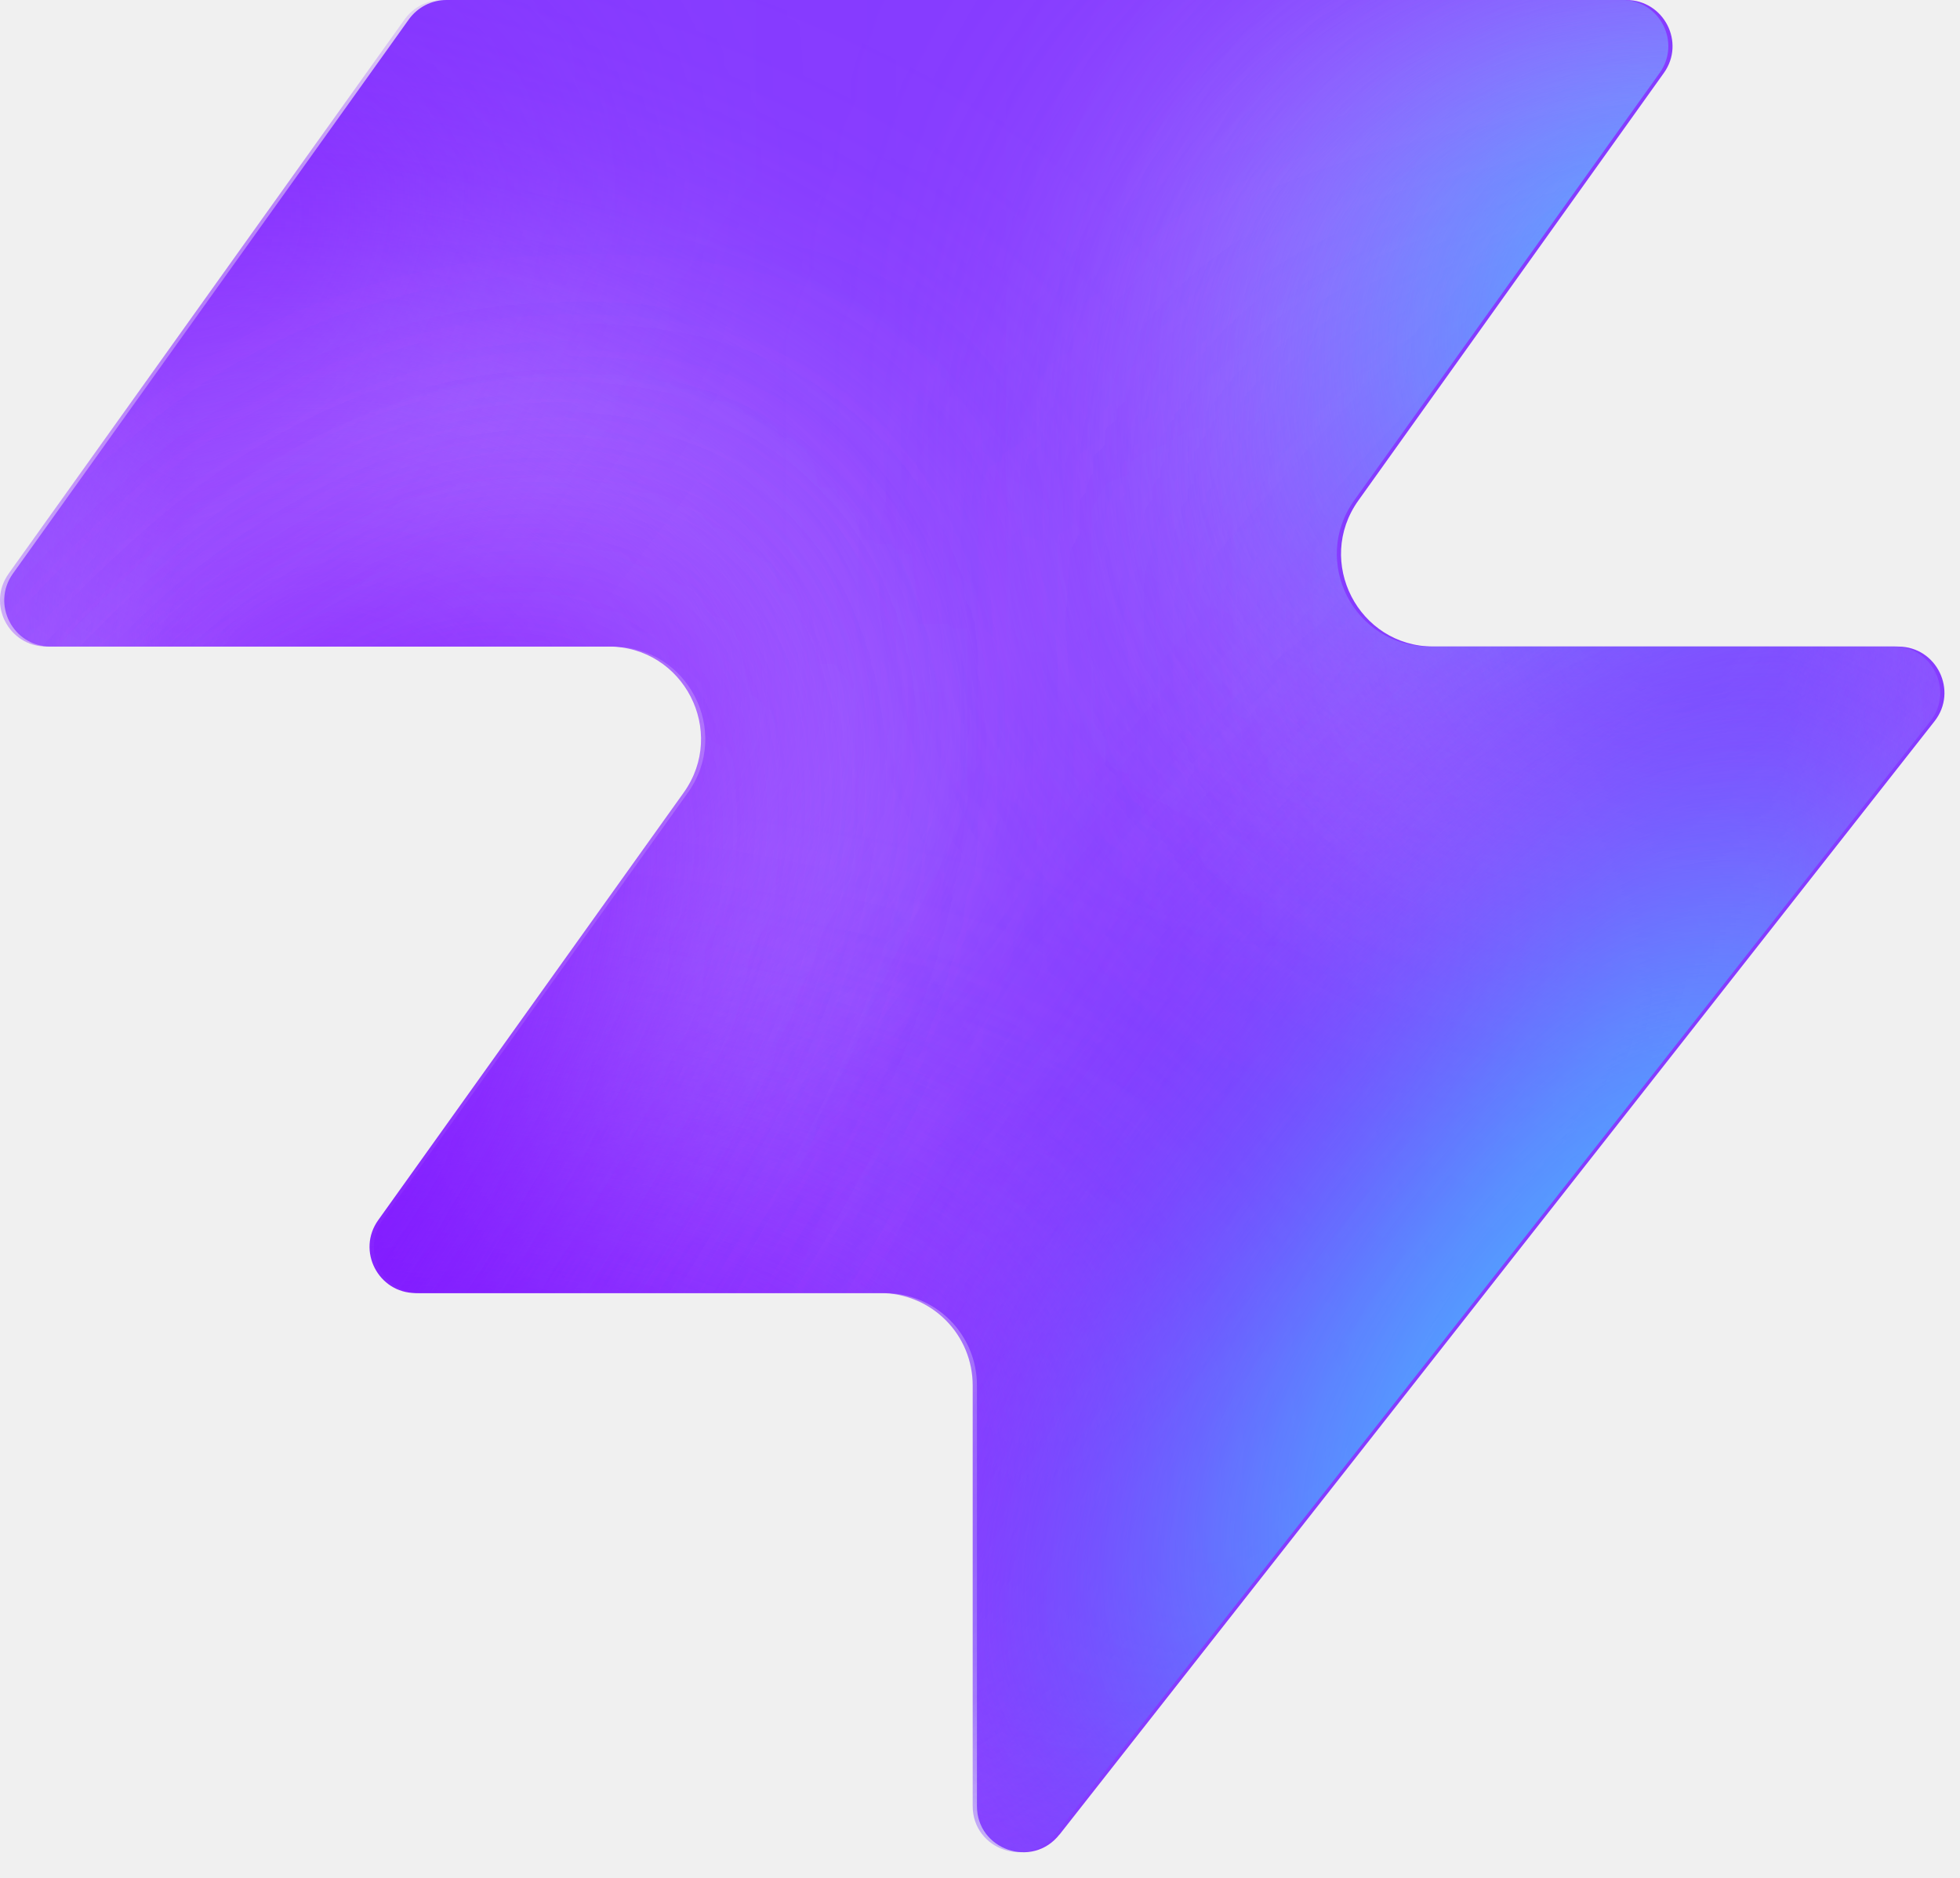
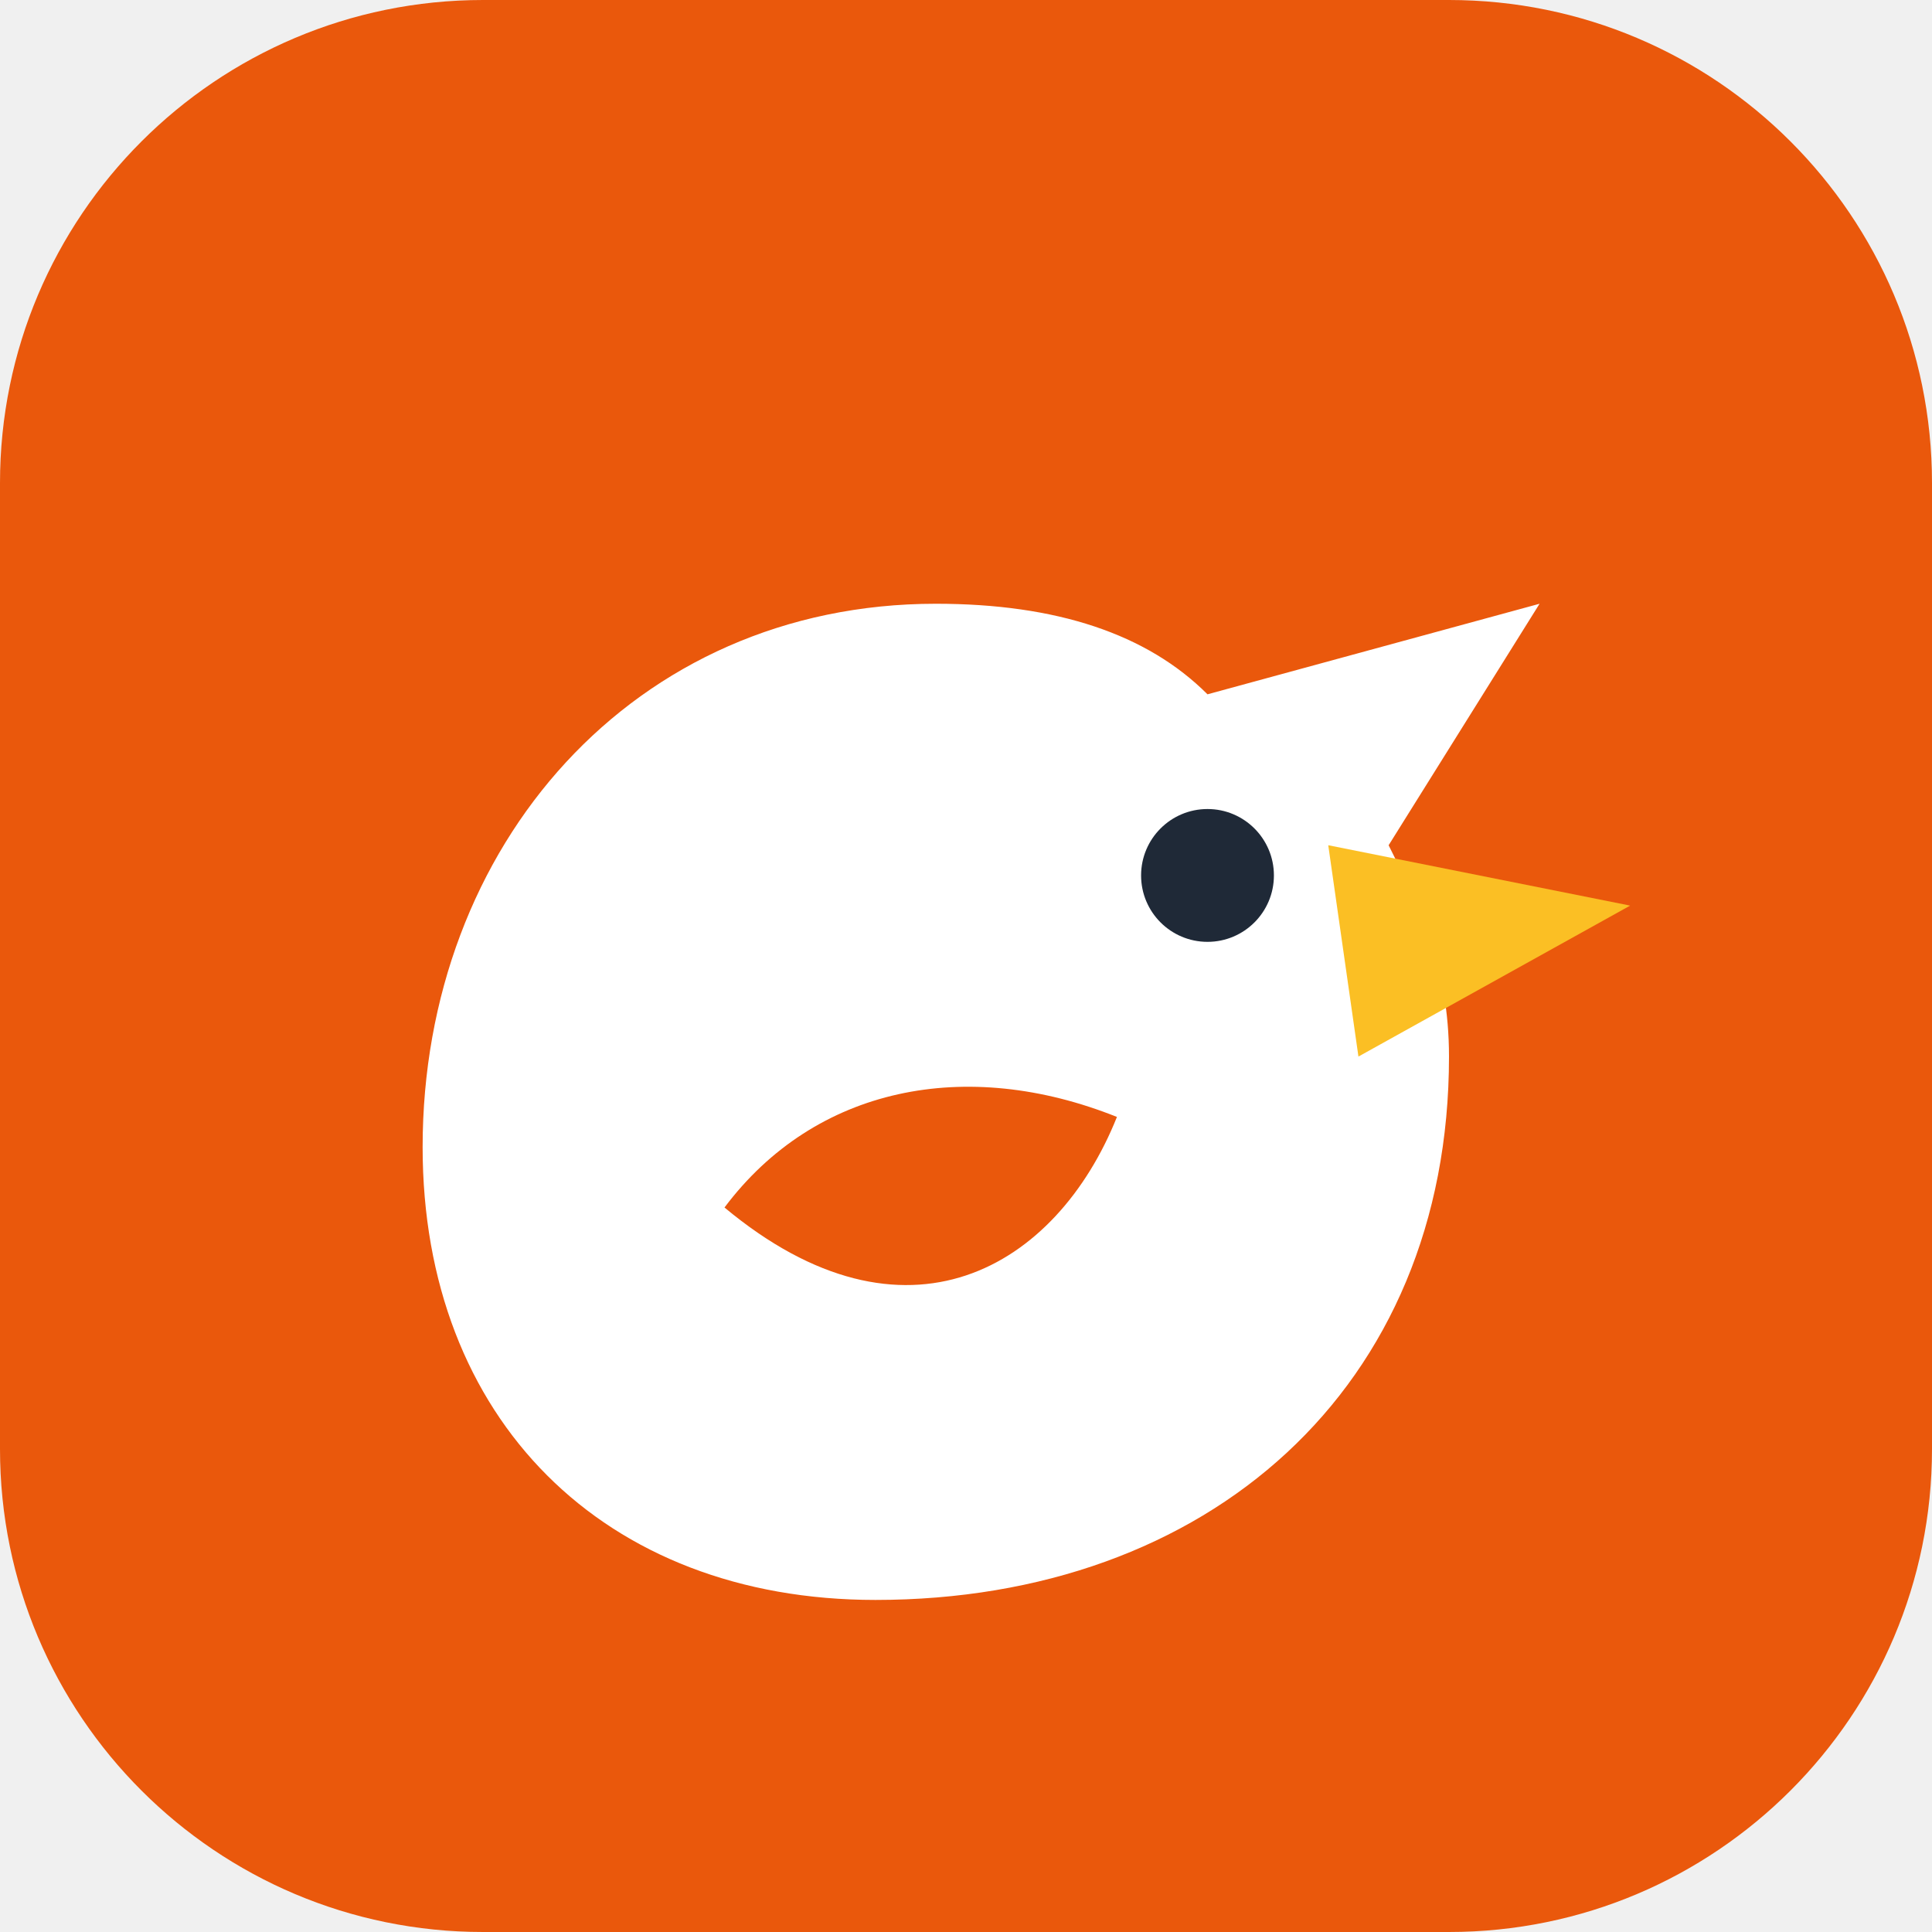
- <svg xmlns="http://www.w3.org/2000/svg" width="48" height="46" fill="none" viewBox="0 0 48 46">
-   <path fill="#863bff" d="M25.946 44.938c-.664.845-2.021.375-2.021-.698V33.937a2.26 2.26 0 0 0-2.262-2.262H10.287c-.92 0-1.456-1.04-.92-1.788l7.48-10.471c1.07-1.497 0-3.578-1.842-3.578H1.237c-.92 0-1.456-1.04-.92-1.788L10.013.474c.214-.297.556-.474.92-.474h28.894c.92 0 1.456 1.04.92 1.788l-7.48 10.471c-1.07 1.498 0 3.579 1.842 3.579h11.377c.943 0 1.473 1.088.89 1.83L25.947 44.94z" style="fill:#863bff;fill:color(display-p3 .525 .23 1);fill-opacity:1" />
-   <mask id="a" width="48" height="46" x="0" y="0" maskUnits="userSpaceOnUse" style="mask-type:alpha">
-     <path fill="#000" d="M25.842 44.938c-.664.844-2.021.375-2.021-.698V33.937a2.26 2.26 0 0 0-2.262-2.262H10.183c-.92 0-1.456-1.04-.92-1.788l7.48-10.471c1.07-1.498 0-3.579-1.842-3.579H1.133c-.92 0-1.456-1.04-.92-1.787L9.91.473c.214-.297.556-.474.92-.474h28.894c.92 0 1.456 1.04.92 1.788l-7.48 10.471c-1.07 1.498 0 3.578 1.842 3.578h11.377c.943 0 1.473 1.088.89 1.832L25.843 44.94z" style="fill:#000;fill-opacity:1" />
-   </mask>
-   <g mask="url(#a)">
-     <g filter="url(#b)">
-       <ellipse cx="5.508" cy="14.704" fill="#ede6ff" rx="5.508" ry="14.704" style="fill:#ede6ff;fill:color(display-p3 .927 .903 1);fill-opacity:1" transform="matrix(.00324 1 1 -.00324 -4.47 31.516)" />
-     </g>
-     <g filter="url(#c)">
-       <ellipse cx="10.399" cy="29.851" fill="#ede6ff" rx="10.399" ry="29.851" style="fill:#ede6ff;fill:color(display-p3 .927 .903 1);fill-opacity:1" transform="matrix(.00324 1 1 -.00324 -39.328 7.883)" />
-     </g>
-     <g filter="url(#d)">
-       <ellipse cx="5.508" cy="30.487" fill="#7e14ff" rx="5.508" ry="30.487" style="fill:#7e14ff;fill:color(display-p3 .492 .077 1);fill-opacity:1" transform="rotate(89.814 -25.913 -14.639)scale(1 -1)" />
-     </g>
-     <g filter="url(#e)">
-       <ellipse cx="5.508" cy="30.599" fill="#7e14ff" rx="5.508" ry="30.599" style="fill:#7e14ff;fill:color(display-p3 .492 .077 1);fill-opacity:1" transform="rotate(89.814 -32.644 -3.334)scale(1 -1)" />
-     </g>
-     <g filter="url(#f)">
-       <ellipse cx="5.508" cy="30.599" fill="#7e14ff" rx="5.508" ry="30.599" style="fill:#7e14ff;fill:color(display-p3 .492 .077 1);fill-opacity:1" transform="matrix(.00324 1 1 -.00324 -34.34 30.47)" />
-     </g>
-     <g filter="url(#g)">
-       <ellipse cx="14.072" cy="22.078" fill="#ede6ff" rx="14.072" ry="22.078" style="fill:#ede6ff;fill:color(display-p3 .927 .903 1);fill-opacity:1" transform="rotate(93.35 24.506 48.493)scale(-1 1)" />
-     </g>
-     <g filter="url(#h)">
-       <ellipse cx="3.47" cy="21.501" fill="#7e14ff" rx="3.47" ry="21.501" style="fill:#7e14ff;fill:color(display-p3 .492 .077 1);fill-opacity:1" transform="rotate(89.009 28.708 47.59)scale(-1 1)" />
-     </g>
-     <g filter="url(#i)">
-       <ellipse cx="3.47" cy="21.501" fill="#7e14ff" rx="3.47" ry="21.501" style="fill:#7e14ff;fill:color(display-p3 .492 .077 1);fill-opacity:1" transform="rotate(89.009 28.708 47.59)scale(-1 1)" />
-     </g>
-     <g filter="url(#j)">
-       <ellipse cx=".387" cy="8.972" fill="#7e14ff" rx="4.407" ry="29.108" style="fill:#7e14ff;fill:color(display-p3 .492 .077 1);fill-opacity:1" transform="rotate(39.51 .387 8.972)" />
-     </g>
-     <g filter="url(#k)">
-       <ellipse cx="47.523" cy="-6.092" fill="#7e14ff" rx="4.407" ry="29.108" style="fill:#7e14ff;fill:color(display-p3 .492 .077 1);fill-opacity:1" transform="rotate(37.892 47.523 -6.092)" />
-     </g>
-     <g filter="url(#l)">
-       <ellipse cx="41.412" cy="6.333" fill="#47bfff" rx="5.971" ry="9.665" style="fill:#47bfff;fill:color(display-p3 .28 .748 1);fill-opacity:1" transform="rotate(37.892 41.412 6.333)" />
-     </g>
-     <g filter="url(#m)">
-       <ellipse cx="-1.879" cy="38.332" fill="#7e14ff" rx="4.407" ry="29.108" style="fill:#7e14ff;fill:color(display-p3 .492 .077 1);fill-opacity:1" transform="rotate(37.892 -1.88 38.332)" />
-     </g>
-     <g filter="url(#n)">
-       <ellipse cx="-1.879" cy="38.332" fill="#7e14ff" rx="4.407" ry="29.108" style="fill:#7e14ff;fill:color(display-p3 .492 .077 1);fill-opacity:1" transform="rotate(37.892 -1.88 38.332)" />
-     </g>
-     <g filter="url(#o)">
-       <ellipse cx="35.651" cy="29.907" fill="#7e14ff" rx="4.407" ry="29.108" style="fill:#7e14ff;fill:color(display-p3 .492 .077 1);fill-opacity:1" transform="rotate(37.892 35.651 29.907)" />
-     </g>
-     <g filter="url(#p)">
-       <ellipse cx="38.418" cy="32.4" fill="#47bfff" rx="5.971" ry="15.297" style="fill:#47bfff;fill:color(display-p3 .28 .748 1);fill-opacity:1" transform="rotate(37.892 38.418 32.4)" />
-     </g>
-   </g>
-   <defs>
-     <filter id="b" width="60.045" height="41.654" x="-19.77" y="16.149" color-interpolation-filters="sRGB" filterUnits="userSpaceOnUse">
-       <feFlood flood-opacity="0" result="BackgroundImageFix" />
-       <feBlend in="SourceGraphic" in2="BackgroundImageFix" result="shape" />
-       <feGaussianBlur result="effect1_foregroundBlur_2002_17158" stdDeviation="7.659" />
-     </filter>
-     <filter id="c" width="90.34" height="51.437" x="-54.613" y="-7.533" color-interpolation-filters="sRGB" filterUnits="userSpaceOnUse">
-       <feFlood flood-opacity="0" result="BackgroundImageFix" />
-       <feBlend in="SourceGraphic" in2="BackgroundImageFix" result="shape" />
-       <feGaussianBlur result="effect1_foregroundBlur_2002_17158" stdDeviation="7.659" />
-     </filter>
-     <filter id="d" width="79.355" height="29.4" x="-49.64" y="2.03" color-interpolation-filters="sRGB" filterUnits="userSpaceOnUse">
-       <feFlood flood-opacity="0" result="BackgroundImageFix" />
-       <feBlend in="SourceGraphic" in2="BackgroundImageFix" result="shape" />
-       <feGaussianBlur result="effect1_foregroundBlur_2002_17158" stdDeviation="4.596" />
-     </filter>
-     <filter id="e" width="79.579" height="29.4" x="-45.045" y="20.029" color-interpolation-filters="sRGB" filterUnits="userSpaceOnUse">
-       <feFlood flood-opacity="0" result="BackgroundImageFix" />
-       <feBlend in="SourceGraphic" in2="BackgroundImageFix" result="shape" />
-       <feGaussianBlur result="effect1_foregroundBlur_2002_17158" stdDeviation="4.596" />
-     </filter>
-     <filter id="f" width="79.579" height="29.4" x="-43.513" y="21.178" color-interpolation-filters="sRGB" filterUnits="userSpaceOnUse">
-       <feFlood flood-opacity="0" result="BackgroundImageFix" />
-       <feBlend in="SourceGraphic" in2="BackgroundImageFix" result="shape" />
-       <feGaussianBlur result="effect1_foregroundBlur_2002_17158" stdDeviation="4.596" />
-     </filter>
-     <filter id="g" width="74.749" height="58.852" x="15.756" y="-17.901" color-interpolation-filters="sRGB" filterUnits="userSpaceOnUse">
-       <feFlood flood-opacity="0" result="BackgroundImageFix" />
-       <feBlend in="SourceGraphic" in2="BackgroundImageFix" result="shape" />
-       <feGaussianBlur result="effect1_foregroundBlur_2002_17158" stdDeviation="7.659" />
-     </filter>
-     <filter id="h" width="61.377" height="25.362" x="23.548" y="2.284" color-interpolation-filters="sRGB" filterUnits="userSpaceOnUse">
-       <feFlood flood-opacity="0" result="BackgroundImageFix" />
-       <feBlend in="SourceGraphic" in2="BackgroundImageFix" result="shape" />
-       <feGaussianBlur result="effect1_foregroundBlur_2002_17158" stdDeviation="4.596" />
-     </filter>
-     <filter id="i" width="61.377" height="25.362" x="23.548" y="2.284" color-interpolation-filters="sRGB" filterUnits="userSpaceOnUse">
-       <feFlood flood-opacity="0" result="BackgroundImageFix" />
-       <feBlend in="SourceGraphic" in2="BackgroundImageFix" result="shape" />
-       <feGaussianBlur result="effect1_foregroundBlur_2002_17158" stdDeviation="4.596" />
-     </filter>
-     <filter id="j" width="56.045" height="63.649" x="-27.636" y="-22.853" color-interpolation-filters="sRGB" filterUnits="userSpaceOnUse">
-       <feFlood flood-opacity="0" result="BackgroundImageFix" />
-       <feBlend in="SourceGraphic" in2="BackgroundImageFix" result="shape" />
-       <feGaussianBlur result="effect1_foregroundBlur_2002_17158" stdDeviation="4.596" />
-     </filter>
-     <filter id="k" width="54.814" height="64.646" x="20.116" y="-38.415" color-interpolation-filters="sRGB" filterUnits="userSpaceOnUse">
-       <feFlood flood-opacity="0" result="BackgroundImageFix" />
-       <feBlend in="SourceGraphic" in2="BackgroundImageFix" result="shape" />
-       <feGaussianBlur result="effect1_foregroundBlur_2002_17158" stdDeviation="4.596" />
-     </filter>
-     <filter id="l" width="33.541" height="35.313" x="24.641" y="-11.323" color-interpolation-filters="sRGB" filterUnits="userSpaceOnUse">
-       <feFlood flood-opacity="0" result="BackgroundImageFix" />
-       <feBlend in="SourceGraphic" in2="BackgroundImageFix" result="shape" />
-       <feGaussianBlur result="effect1_foregroundBlur_2002_17158" stdDeviation="4.596" />
-     </filter>
-     <filter id="m" width="54.814" height="64.646" x="-29.286" y="6.009" color-interpolation-filters="sRGB" filterUnits="userSpaceOnUse">
-       <feFlood flood-opacity="0" result="BackgroundImageFix" />
-       <feBlend in="SourceGraphic" in2="BackgroundImageFix" result="shape" />
-       <feGaussianBlur result="effect1_foregroundBlur_2002_17158" stdDeviation="4.596" />
-     </filter>
-     <filter id="n" width="54.814" height="64.646" x="-29.286" y="6.009" color-interpolation-filters="sRGB" filterUnits="userSpaceOnUse">
-       <feFlood flood-opacity="0" result="BackgroundImageFix" />
-       <feBlend in="SourceGraphic" in2="BackgroundImageFix" result="shape" />
-       <feGaussianBlur result="effect1_foregroundBlur_2002_17158" stdDeviation="4.596" />
-     </filter>
-     <filter id="o" width="54.814" height="64.646" x="8.244" y="-2.416" color-interpolation-filters="sRGB" filterUnits="userSpaceOnUse">
-       <feFlood flood-opacity="0" result="BackgroundImageFix" />
-       <feBlend in="SourceGraphic" in2="BackgroundImageFix" result="shape" />
-       <feGaussianBlur result="effect1_foregroundBlur_2002_17158" stdDeviation="4.596" />
-     </filter>
-     <filter id="p" width="39.409" height="43.623" x="18.713" y="10.588" color-interpolation-filters="sRGB" filterUnits="userSpaceOnUse">
-       <feFlood flood-opacity="0" result="BackgroundImageFix" />
-       <feBlend in="SourceGraphic" in2="BackgroundImageFix" result="shape" />
-       <feGaussianBlur result="effect1_foregroundBlur_2002_17158" stdDeviation="4.596" />
-     </filter>
-   </defs>
+ <svg xmlns="http://www.w3.org/2000/svg" viewBox="0 0 64 64" role="img" aria-label="Hungry Birds">
+   <rect width="64" height="64" rx="16" fill="#ea580c" />
+   <path d="M14 38c0-10 7-18 17-18 4 0 7 1 9 3l11-3-5 8c1 2 2 4 2 7 0 11-8 18-19 18-9 0-15-6-15-15z" fill="#fff" />
+   <path d="M44 28l10 2-9 5z" fill="#fbbf24" />
+   <path d="M24 40c3-4 8-5 13-3-2 5-7 8-13 3z" fill="#ea580c" />
+   <circle cx="40" cy="29" r="2.2" fill="#1f2937" />
</svg>
